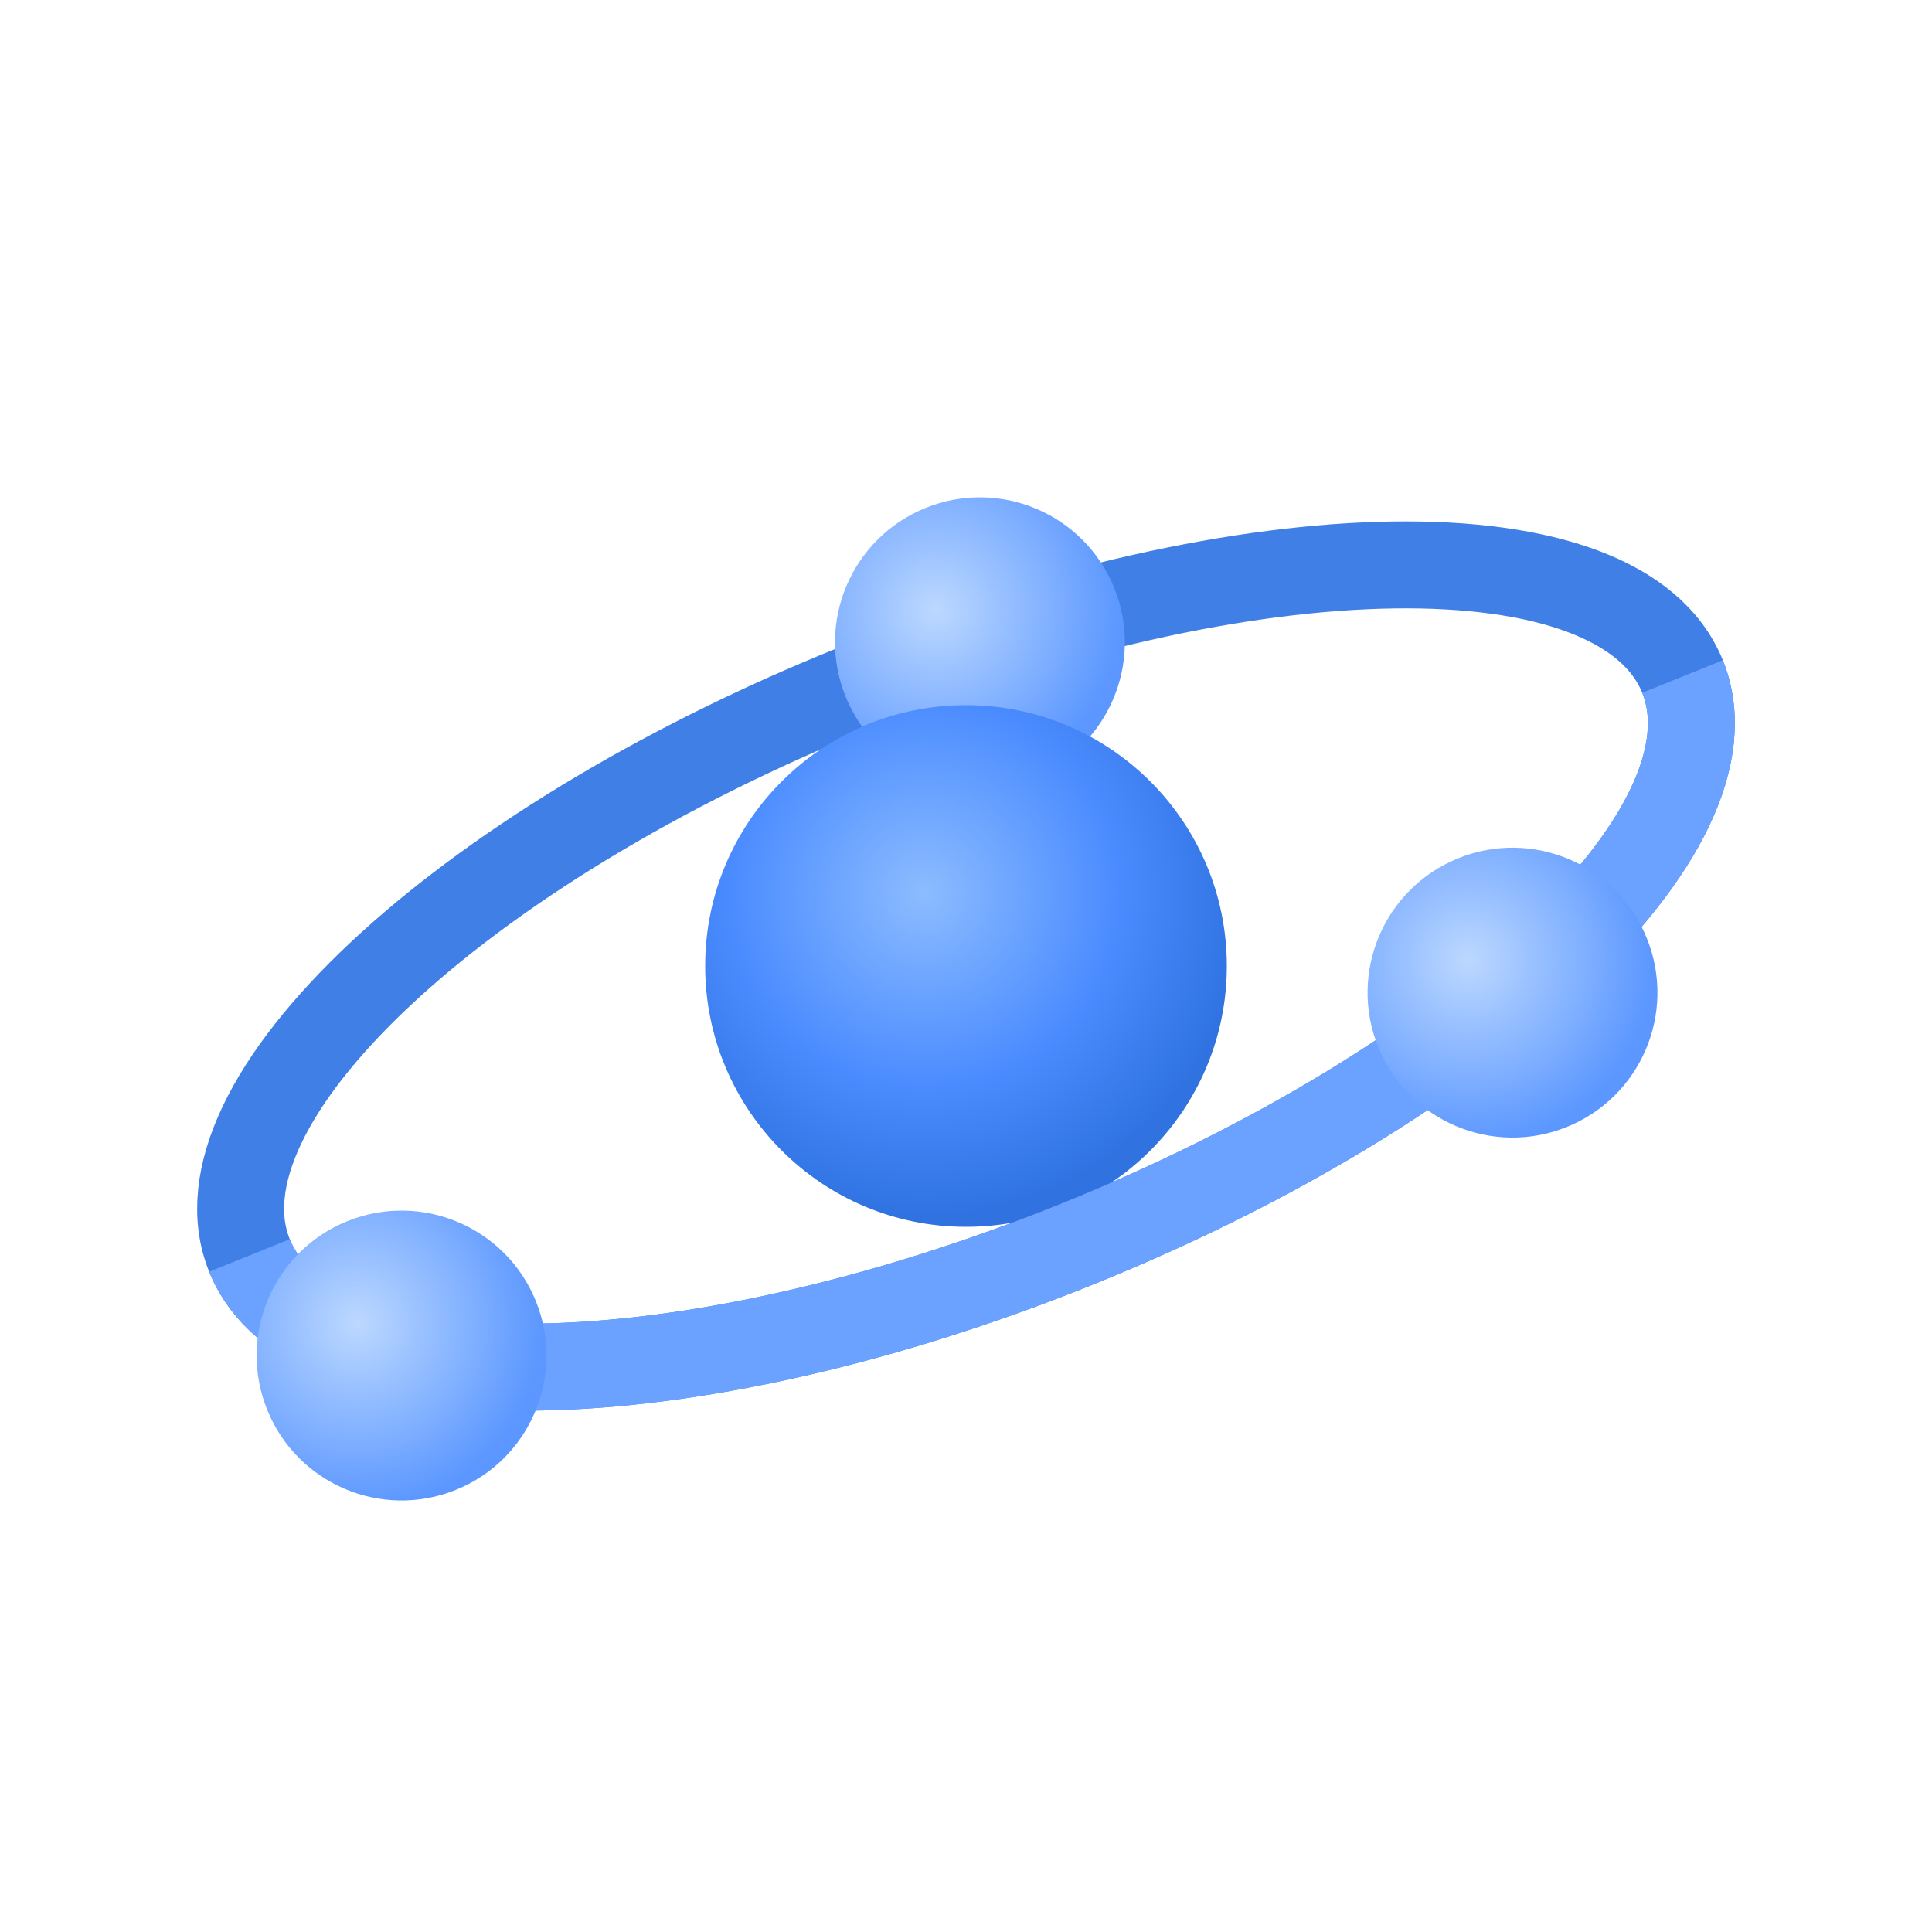
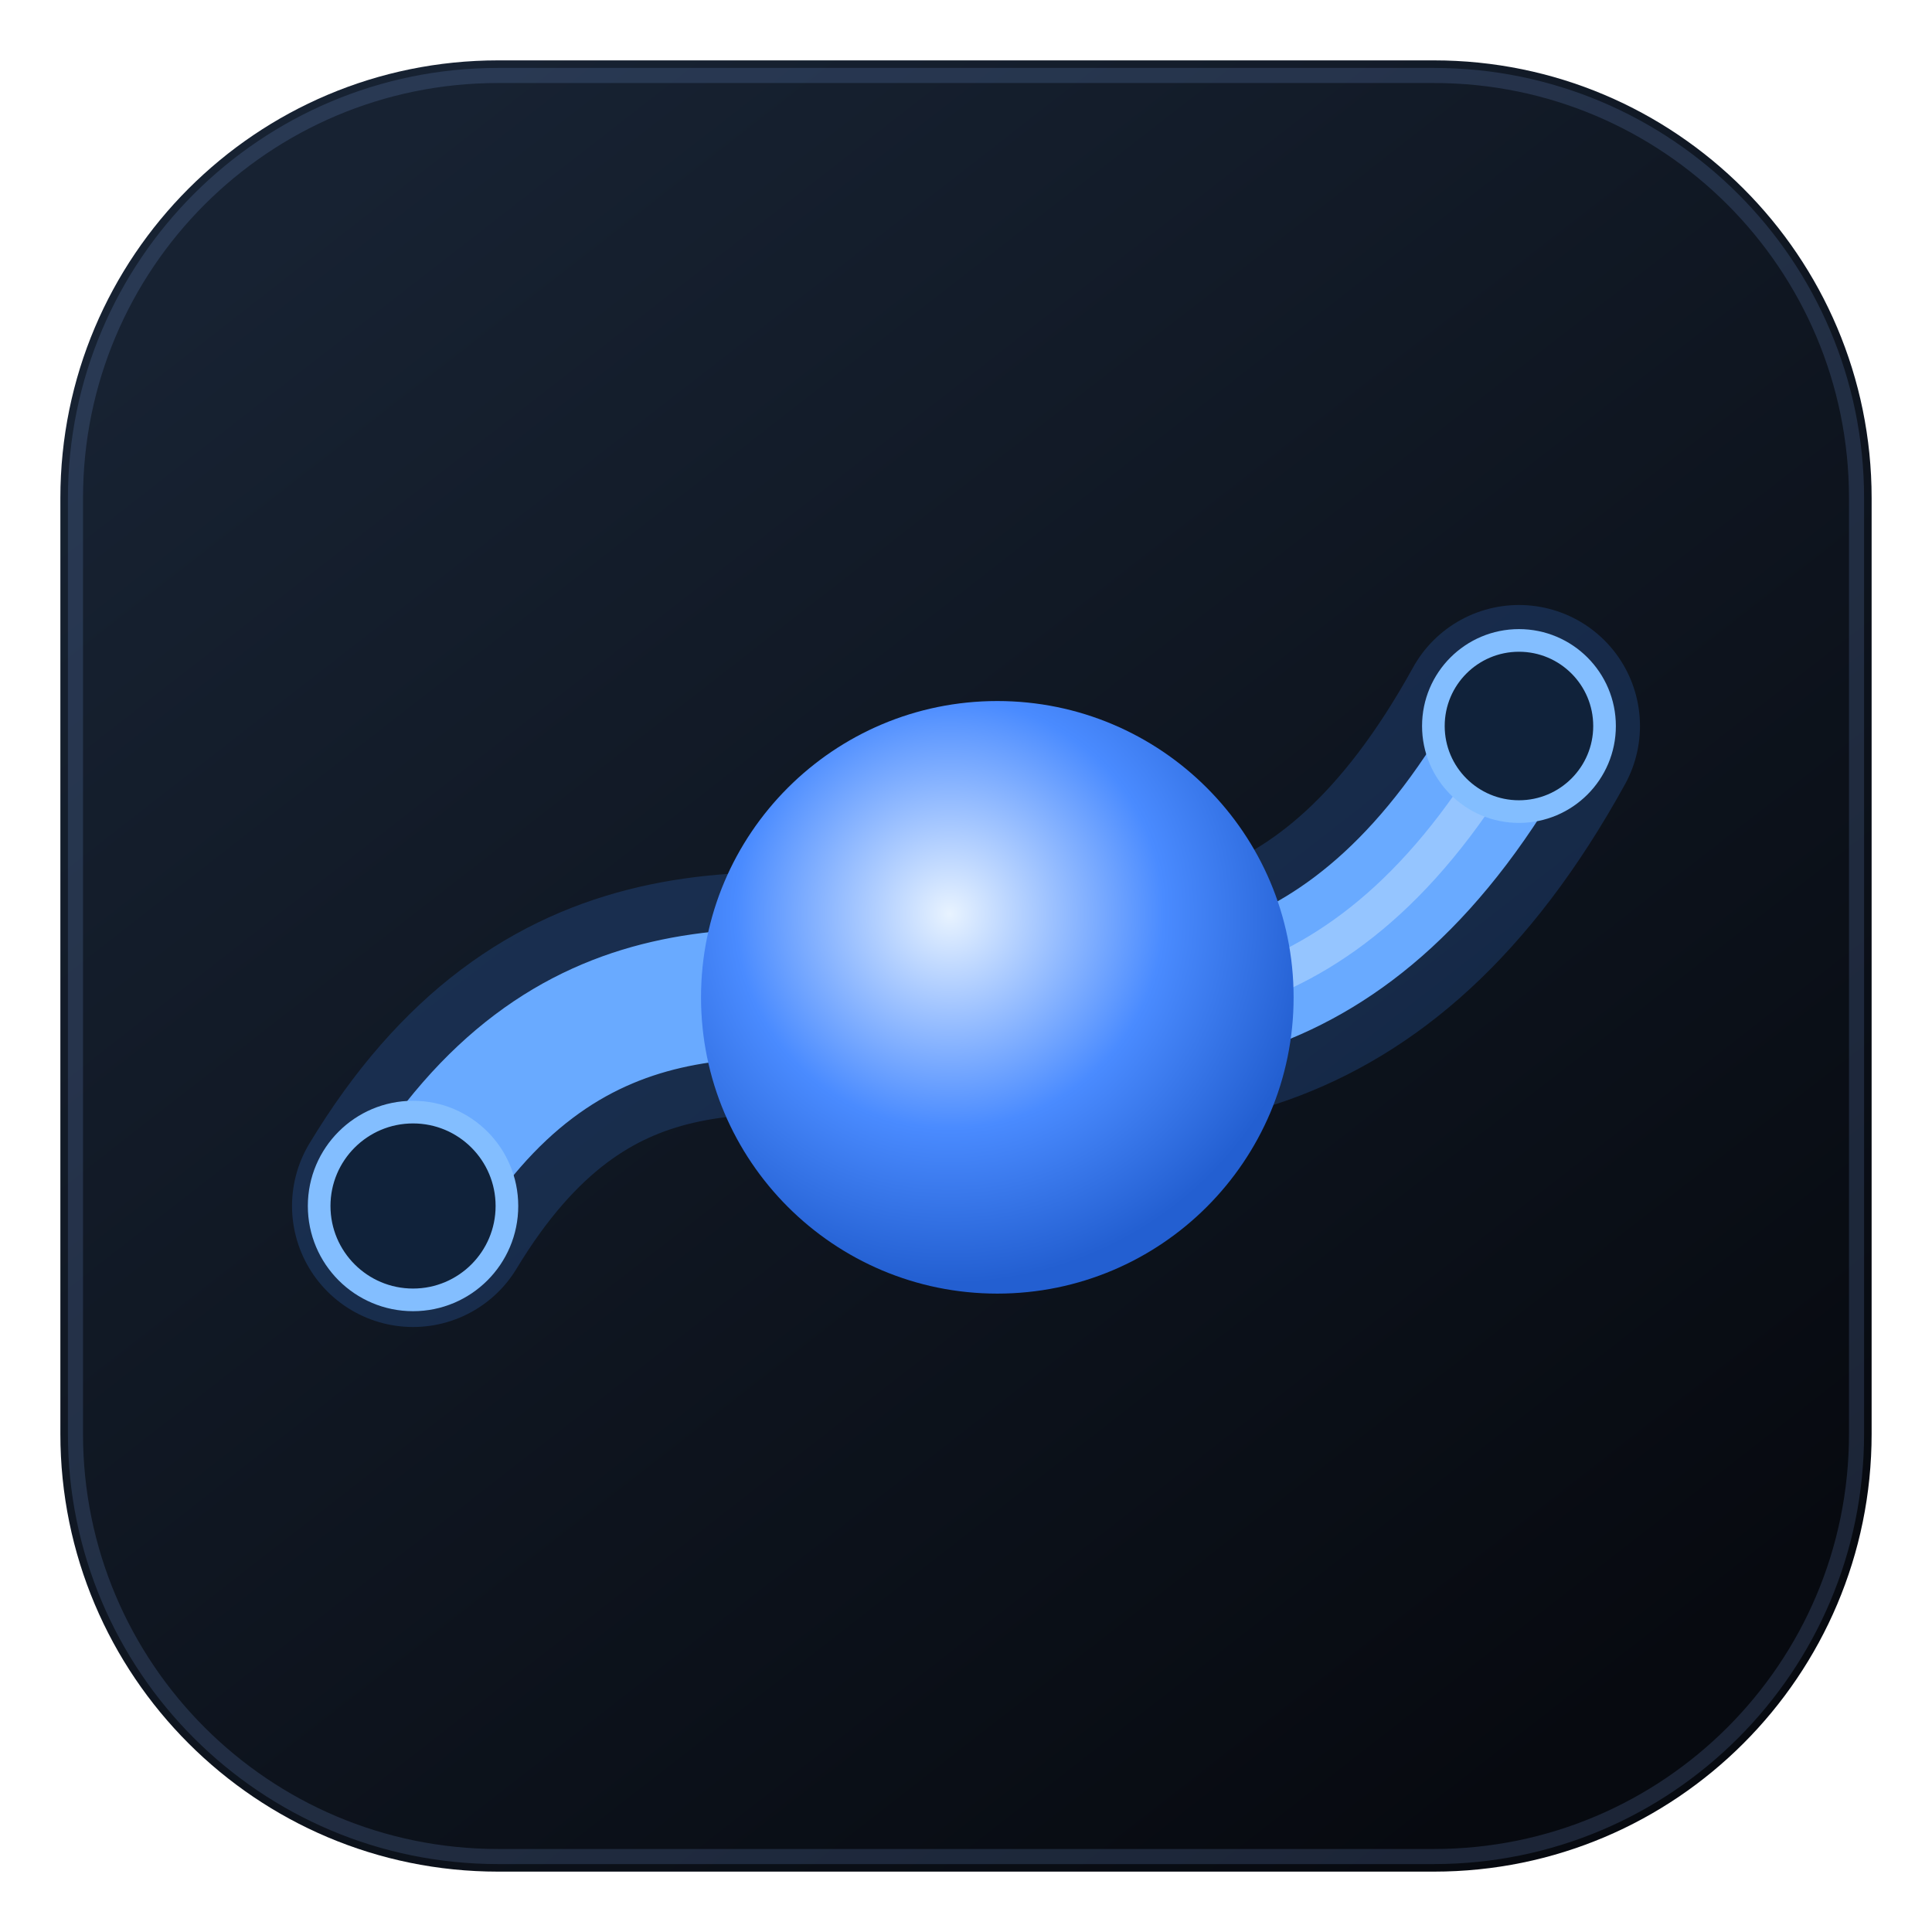
<svg xmlns="http://www.w3.org/2000/svg" width="256" height="256" viewBox="0 0 256 256">
  <defs>
-     <radialGradient id="core" cx="42%" cy="36%" r="62%">
-       <stop offset="0%" stop-color="#8cbcff" />
-       <stop offset="60%" stop-color="#4a8bff" />
-       <stop offset="100%" stop-color="#2f72e0" />
+     <linearGradient id="plate" x1="48" y1="22" x2="210" y2="230" gradientUnits="userSpaceOnUse">
+       <stop offset="0" stop-color="#172232" />
+       <stop offset="1" stop-color="#070a10" />
+     </linearGradient>
+     <radialGradient id="particle" cx="42%" cy="36%" r="62%">
+       <stop offset="0" stop-color="#e8f3ff" />
+       <stop offset=".58" stop-color="#4a8bff" />
+       <stop offset="1" stop-color="#235fd1" />
    </radialGradient>
-     <radialGradient id="part" cx="40%" cy="34%" r="64%">
-       <stop offset="0%" stop-color="#bcd8ff" />
-       <stop offset="100%" stop-color="#5b97ff" />
-     </radialGradient>
-     <clipPath id="front">
-       <rect x="-256" y="128" width="768" height="256" />
-     </clipPath>
  </defs>
-   <g transform="rotate(-22 128 128)">
-     <ellipse cx="128" cy="128" rx="102.40" ry="39.68" fill="none" stroke="#3f7fe6" stroke-width="11.52" />
-     <circle cx="145.78" cy="88.92" r="19.20" fill="url(#part)" />
-   </g>
-   <circle cx="128" cy="128" r="34.56" fill="url(#core)" />
-   <g transform="rotate(-22 128 128)">
-     <g clip-path="url(#front)">
-       <ellipse cx="128" cy="128" rx="102.40" ry="39.68" fill="none" stroke="#6ba2ff" stroke-width="11.52" />
-     </g>
-     <circle cx="193.82" cy="158.40" r="19.20" fill="url(#part)" />
-     <circle cx="39.32" cy="147.84" r="19.20" fill="url(#part)" />
-   </g>
+   <rect x="8" y="8" width="240" height="240" rx="58" fill="url(#plate)" />
+   <rect x="10" y="10" width="236" height="236" rx="56" fill="none" stroke="#7aa5ea" stroke-opacity=".18" stroke-width="2" />
+   <path d="M54.73 159.8 C94.82 93.44 157.03 176.38 201.27 96.2" fill="none" stroke="#3676dc" stroke-opacity=".23" stroke-width="32.07" stroke-linecap="round" />
+   <path d="M54.73 159.8 C94.82 93.44 157.03 176.38 201.27 96.2" fill="none" stroke="#69aaff" stroke-width="17.14" stroke-linecap="round" />
+   <path d="M126.44 133.18 C152.54 135.6 179.15 136.29 201.27 96.2" fill="none" stroke="#bcdcff" stroke-opacity=".54" stroke-width="4.98" stroke-linecap="round" />
+   <circle cx="54.73" cy="159.8" r="12.44" fill="#10223a" stroke="#83beff" stroke-width="3" />
+   <circle cx="201.27" cy="96.2" r="11.34" fill="#10223a" stroke="#83beff" stroke-width="3" />
+   <circle cx="132.15" cy="132.15" r="39.26" fill="url(#particle)" />
</svg>
